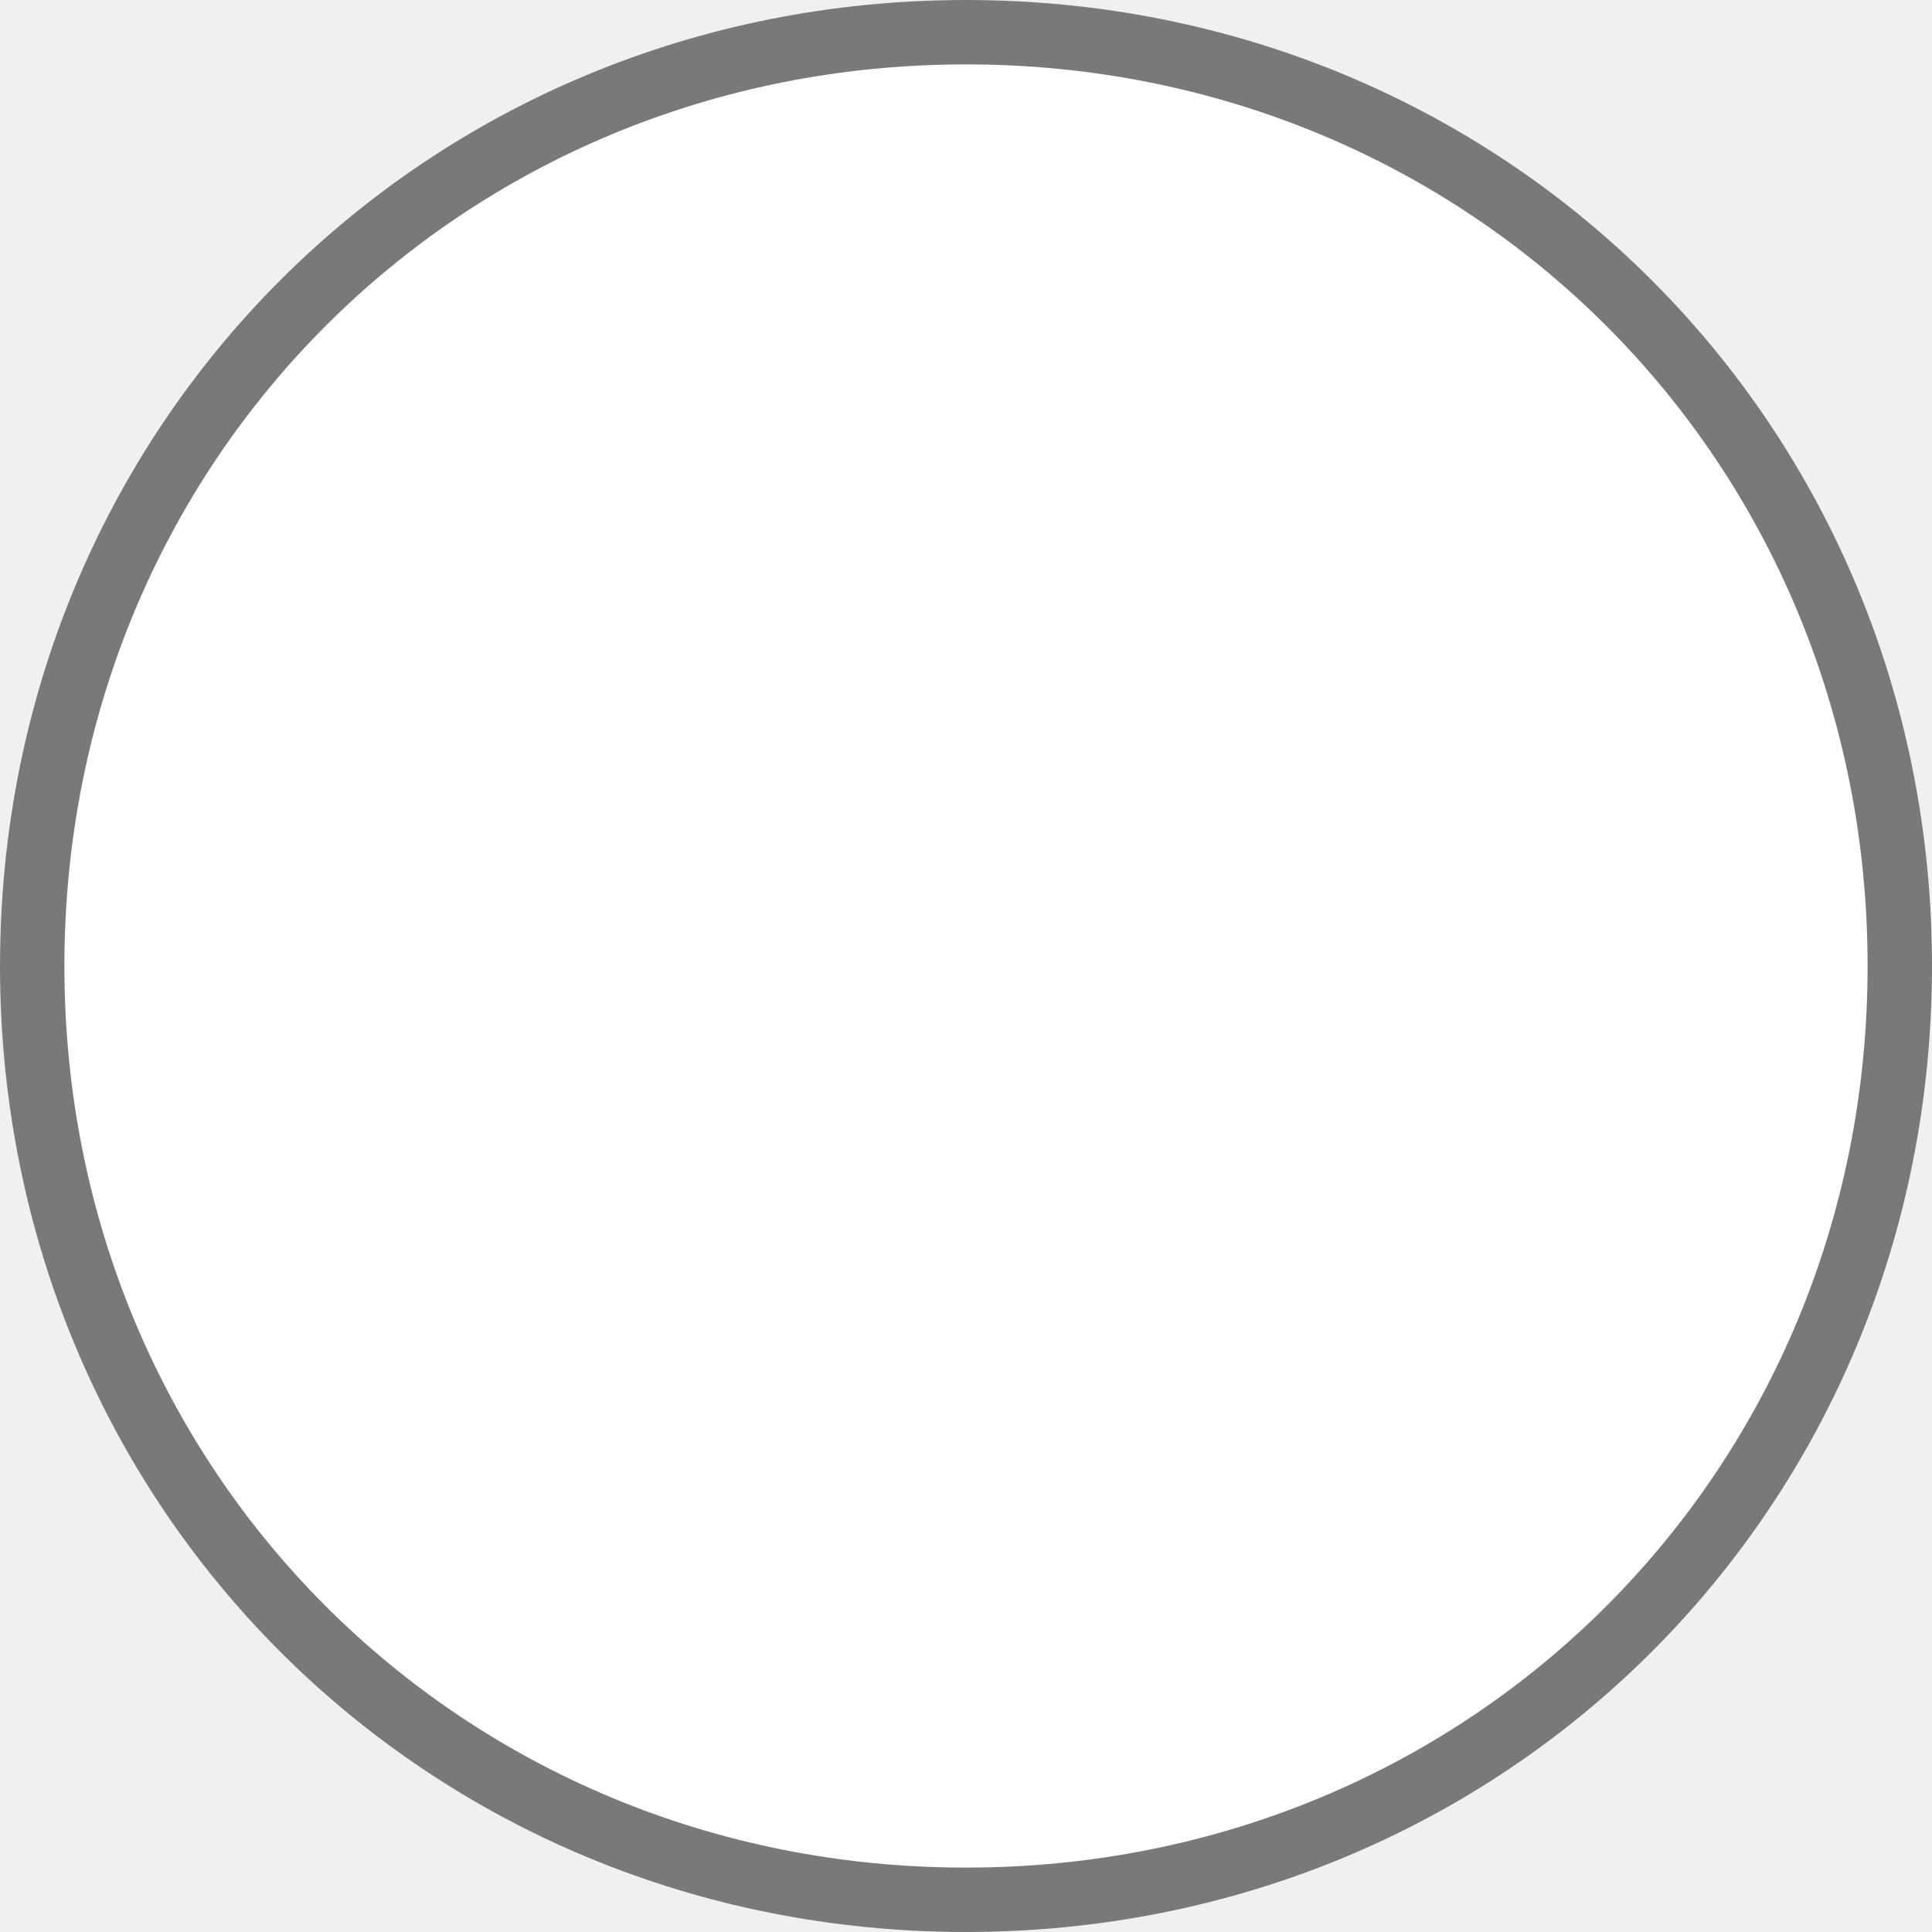
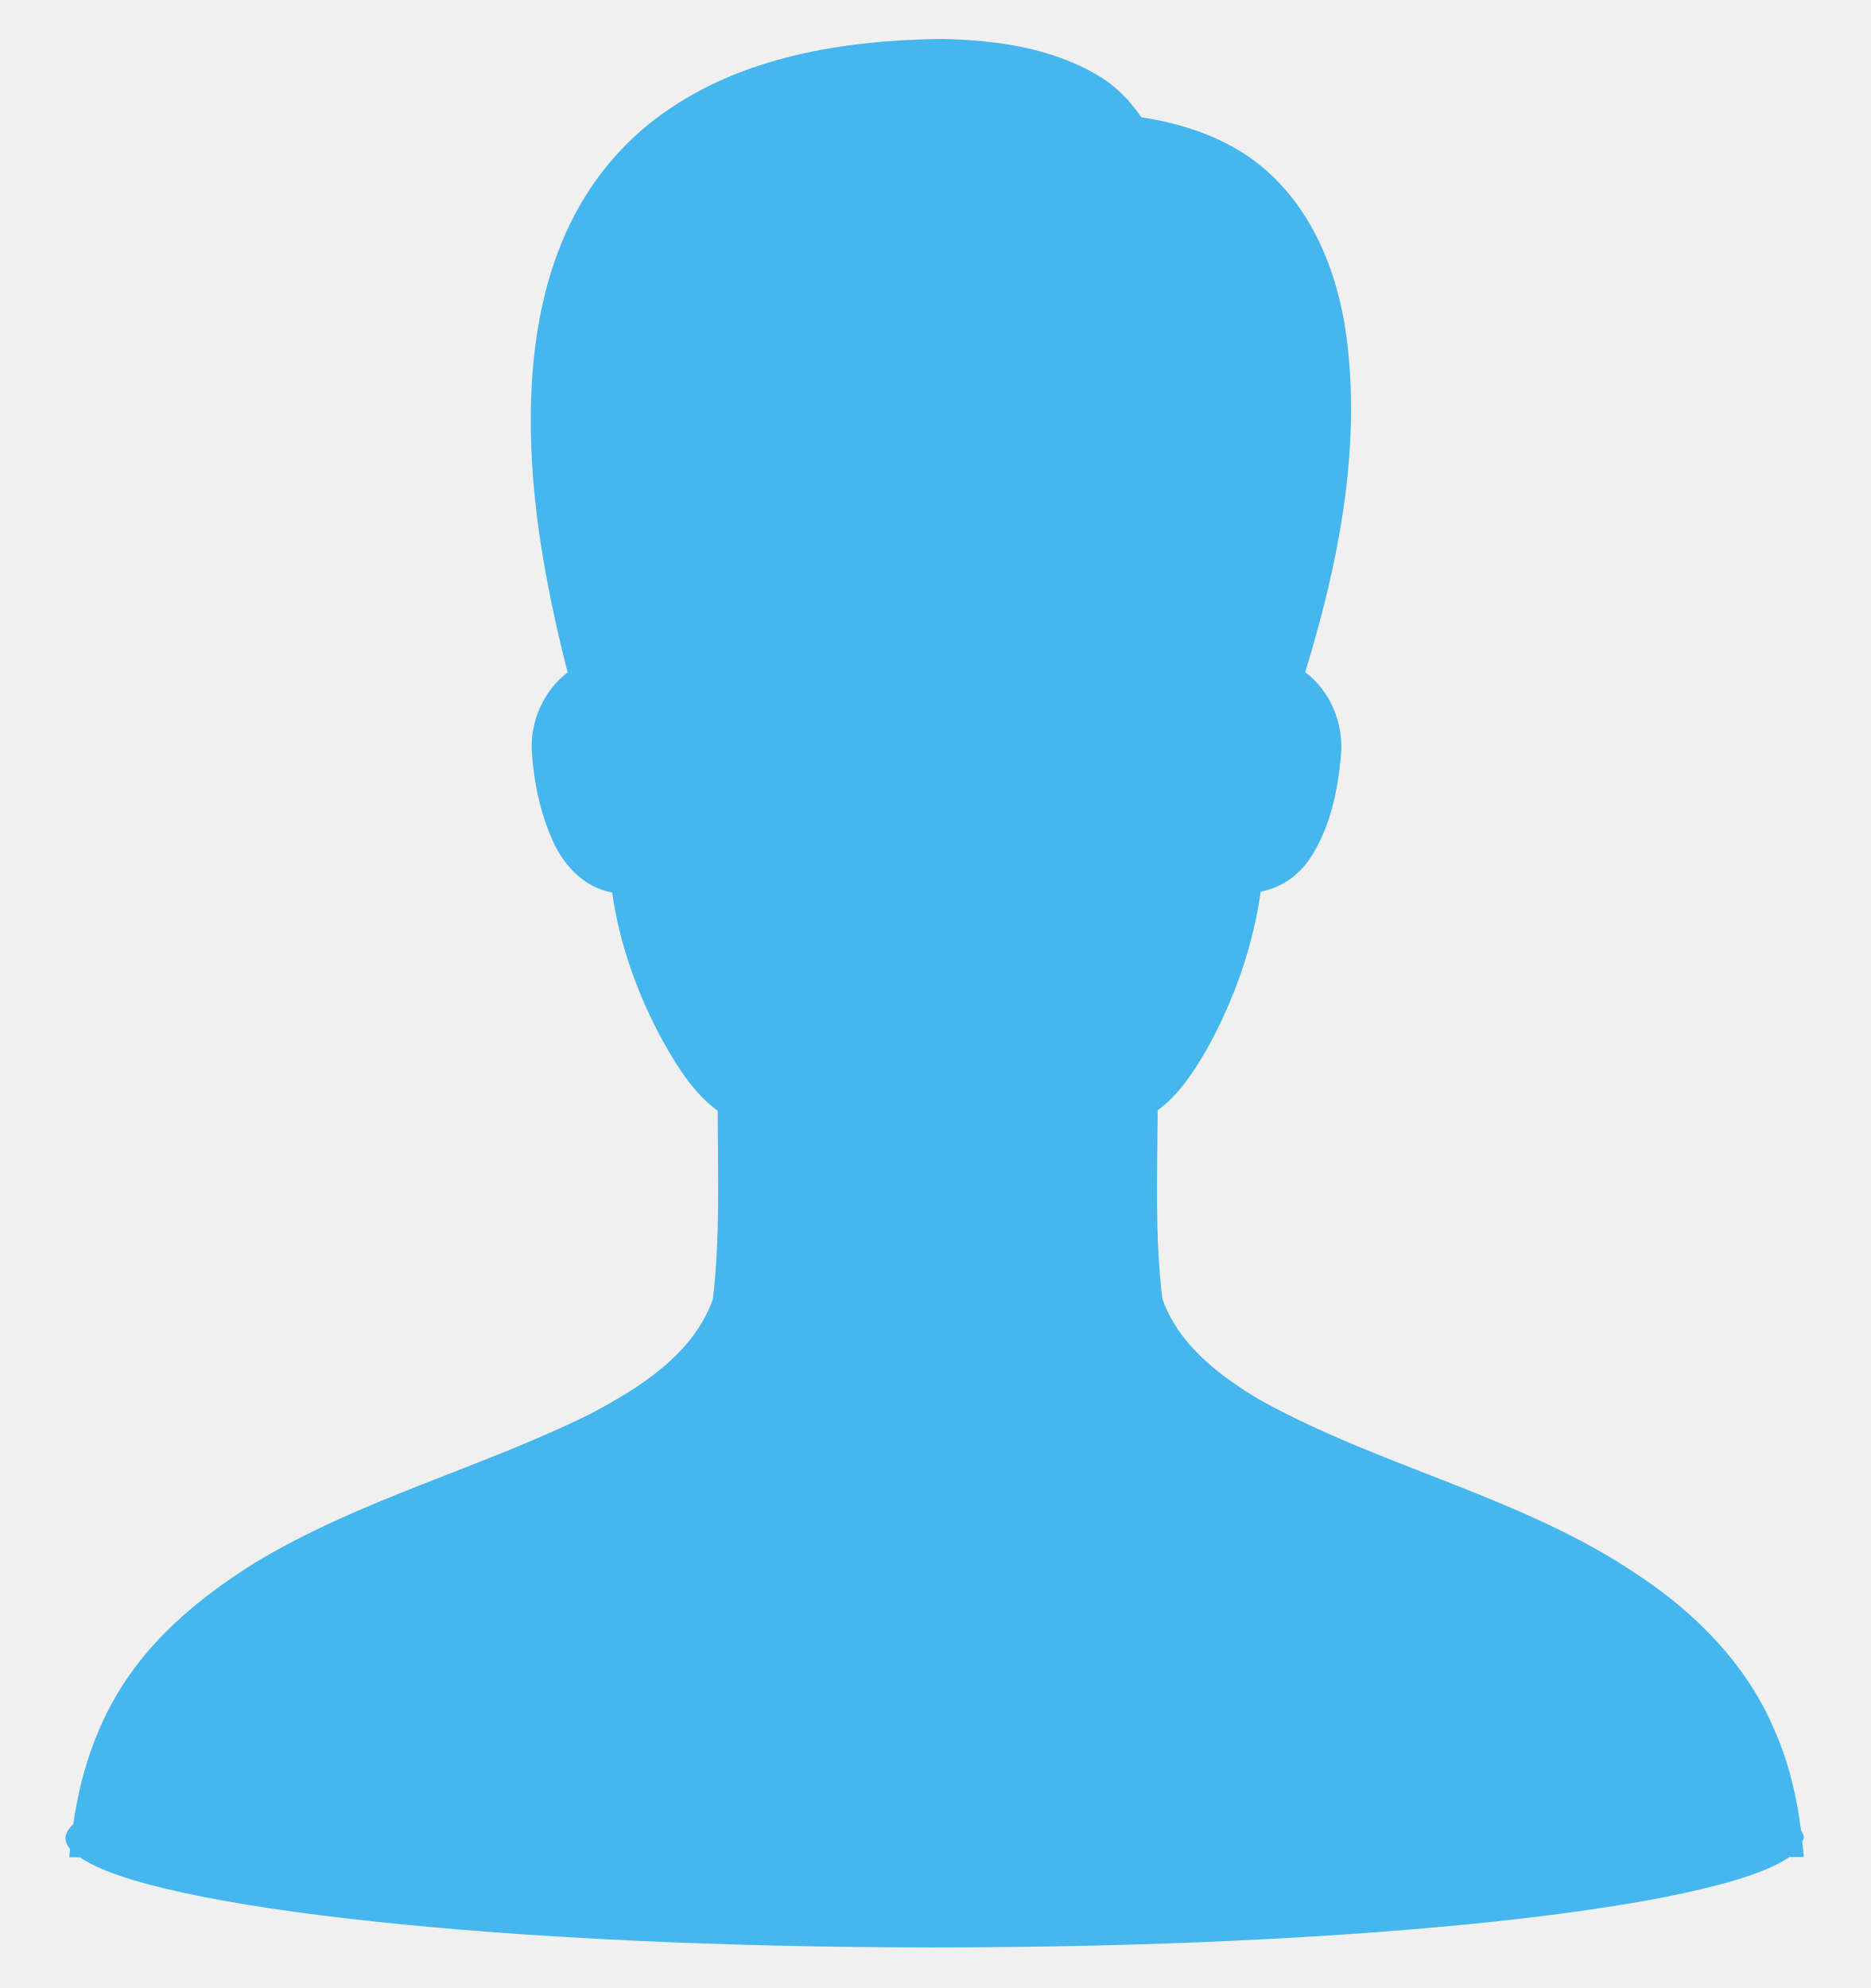
- <svg xmlns="http://www.w3.org/2000/svg" version="1.1" width="30px" height="30px">
-   <g transform="matrix(1 0 0 1 -24 -137 )">
-     <path d="M 39 137  C 47.4 137  54 143.6  54 152  C 54 160.4  47.4 167  39 167  C 30.6 167  24 160.4  24 152  C 24 143.6  30.6 137  39 137  Z " fill-rule="nonzero" fill="#ffffff" stroke="none" />
-     <path d="M 39 137.5  C 47.12 137.5  53.5 143.88  53.5 152  C 53.5 160.12  47.12 166.5  39 166.5  C 30.88 166.5  24.5 160.12  24.5 152  C 24.5 143.88  30.88 137.5  39 137.5  Z " stroke-width="1" stroke="#797979" fill="none" />
+ <svg xmlns="http://www.w3.org/2000/svg" version="1.1" width="16px" height="17px">
+   <g transform="matrix(1 0 0 1 -362 -23 )">
+     <path d="M 15.425 15.88  C 15.423 15.835  15.417 15.792  15.412 15.747  C 15.417 15.735  15.427 15.723  15.427 15.713  C 15.427 15.692  15.412 15.672  15.402 15.651  C 15.365 15.357  15.296 15.069  15.175 14.795  C 14.944 14.244  14.506 13.796  14.006 13.467  C 13.017 12.797  11.81 12.548  10.771 11.969  C 10.425 11.763  10.075 11.495  9.94 11.105  C 9.875 10.57  9.898 10.03  9.9 9.495  C 10.085 9.358  10.21 9.164  10.323 8.968  C 10.554 8.551  10.715 8.095  10.781 7.625  C 10.95 7.593  11.098 7.493  11.194 7.354  C 11.373 7.092  11.438 6.773  11.467 6.467  C 11.494 6.195  11.383 5.915  11.162 5.748  C 11.435 4.855  11.627 3.917  11.527 2.981  C 11.469 2.425  11.271 1.855  10.842 1.469  C 10.546 1.201  10.152 1.062  9.76 1.003  C 9.665 0.862  9.544 0.736  9.394 0.648  C 8.99 0.405  8.504 0.341  8.04 0.333  C 7.217 0.345  6.35 0.482  5.671 0.969  C 5.331 1.208  5.06 1.537  4.879 1.906  C 4.658 2.358  4.565 2.863  4.544 3.361  C 4.51 4.168  4.656 4.969  4.854 5.75  C 4.646 5.909  4.533 6.171  4.548 6.428  C 4.565 6.684  4.617 6.939  4.721 7.176  C 4.812 7.393  4.992 7.589  5.235 7.632  C 5.298 8.075  5.452 8.504  5.667 8.9  C 5.792 9.121  5.929 9.346  6.138 9.499  C 6.138 10.037  6.16 10.576  6.096 11.111  C 5.927 11.583  5.469 11.869  5.042 12.094  C 4.106 12.556  3.077 12.822  2.181 13.363  C 1.794 13.606  1.425 13.894  1.152 14.262  C 0.858 14.652  0.694 15.12  0.627 15.598  C 0.587 15.637  0.56 15.676  0.56 15.717  C 0.56 15.75  0.575 15.782  0.6 15.813  C 0.598 15.837  0.594 15.86  0.592 15.882  L 0.683 15.882  C 1.308 16.32  4.34 16.653  7.992 16.653  C 11.648 16.653  14.679 16.32  15.302 15.88  L 15.425 15.88  Z " fill-rule="nonzero" fill="#46b6ef" stroke="none" transform="matrix(1 0 0 1 362 23 )" />
  </g>
</svg>
